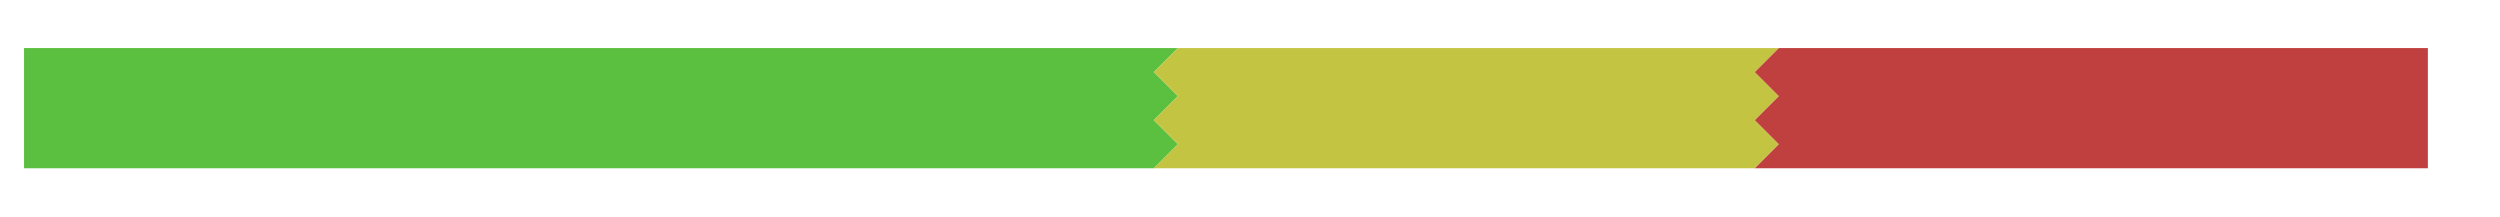
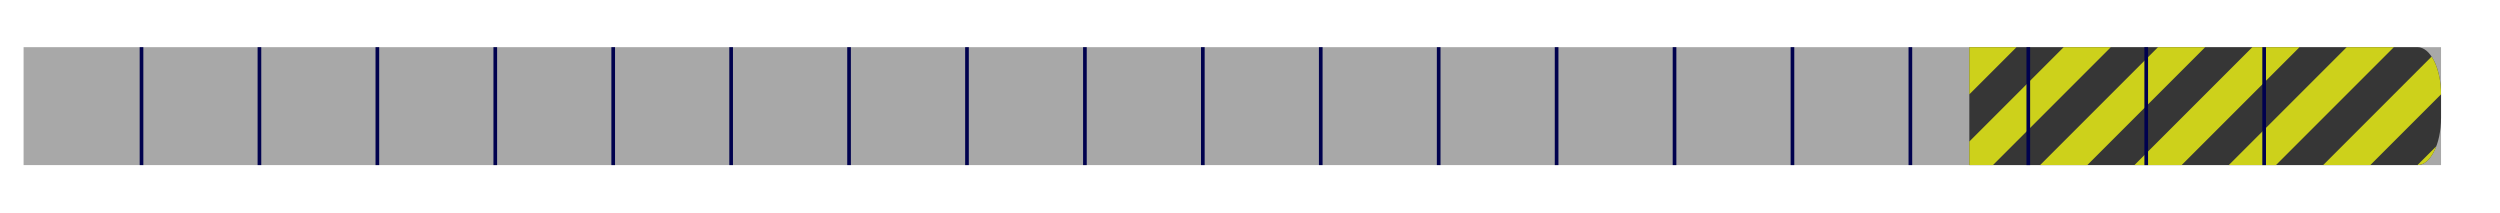
- <svg xmlns="http://www.w3.org/2000/svg" width="520" height="45" id="svg2" version="1.1">
+ <svg xmlns="http://www.w3.org/2000/svg" xmlns:xlink="http://www.w3.org/1999/xlink" width="530" height="45" id="svg2" version="1.1">
  <defs id="defs4">
+     <linearGradient id="linearGradient3913">
+       <stop style="stop-color:#dfdfdf;stop-opacity:1;" offset="0" id="stop3915" />
+       <stop id="stop4008" offset="0.25" style="stop-color:#ffffff;stop-opacity:1;" />
+       <stop id="stop4006" offset="0.5" style="stop-color:#c8c8c8;stop-opacity:1;" />
+       <stop style="stop-color:#000000;stop-opacity:1;" offset="1" id="stop3917" />
+     </linearGradient>
+     <linearGradient id="linearGradient3843">
+       <stop style="stop-color:#e6e6e6;stop-opacity:1;" offset="0" id="stop3845" />
+       <stop style="stop-color:#b5b5b5;stop-opacity:1;" offset="1" id="stop3847" />
+     </linearGradient>
    <linearGradient id="linearGradient3765">
      <stop style="stop-color:#cdedcc;stop-opacity:1;" offset="0" id="stop3767" />
      <stop id="stop3773" offset="0.5" style="stop-color:#cdedcc;stop-opacity:1;" />
      <stop style="stop-color:#a50000;stop-opacity:1;" offset="1" id="stop3769" />
    </linearGradient>
+     <linearGradient xlink:href="#linearGradient3913-5" id="linearGradient3919-4" x1="250" y1="1019.862" x2="250" y2="1039.862" gradientUnits="userSpaceOnUse" />
+     <linearGradient id="linearGradient3913-5">
+       <stop style="stop-color:#ffffff;stop-opacity:1;" offset="0" id="stop3915-5" />
+       <stop style="stop-color:#000000;stop-opacity:1;" offset="1" id="stop3917-1" />
+     </linearGradient>
+     <clipPath clipPathUnits="userSpaceOnUse" id="clipPath3967">
+       <rect style="opacity:0.403;color:#000000;fill:url(#linearGradient3971);fill-opacity:1;fill-rule:nonzero;stroke:none;stroke-width:0.8;marker:none;visibility:visible;display:inline;overflow:visible;enable-background:accumulate" id="rect3969" width="514.999" height="25" x="2.501" y="1017.362" ry="10" rx="5" />
+     </clipPath>
+     <linearGradient xlink:href="#linearGradient3913-5" id="linearGradient3971" gradientUnits="userSpaceOnUse" gradientTransform="translate(-8e-7,-6.0917187e-5)" x1="250" y1="1019.862" x2="250" y2="1039.862" />
+     <clipPath clipPathUnits="userSpaceOnUse" id="clipPath3973">
+       <rect style="opacity:0.403;color:#000000;fill:url(#linearGradient3977);fill-opacity:1;fill-rule:nonzero;stroke:none;stroke-width:0.8;marker:none;visibility:visible;display:inline;overflow:visible;enable-background:accumulate" id="rect3975" width="514.999" height="25" x="2.501" y="10" ry="10" rx="5" />
+     </clipPath>
+     <linearGradient xlink:href="#linearGradient3913-5" id="linearGradient3977" gradientUnits="userSpaceOnUse" gradientTransform="translate(-8e-7,-1007.362)" x1="250" y1="1019.862" x2="250" y2="1039.862" />
  </defs>
  <g id="layer1" transform="translate(0,-1007.362)">
-     <path transform="translate(0,1007.362)" style="color:#000000;fill:#5bc03f;fill-opacity:1;fill-rule:nonzero;stroke:none;stroke-width:1.5;marker:none;visibility:visible;display:inline;overflow:visible;enable-background:accumulate" d="m 5,10 240,0 -5,5 5,5 -5,5 5,5 -5,5 -235,0 z" id="rect3994" />
-     <path style="fill:#c4c443;fill-opacity:1;stroke:none" d="m 370,10 -5,5 5,5 -5,5 5,5 -5,5 -125,0 5,-5 -5,-5 5,-5 -5,-5 5,-5 z" id="path3992" transform="translate(0,1007.362)" />
-     <path style="fill:#c03f3f;fill-opacity:1;stroke:none" d="m 365,35 5,-5 -5,-5 5,-5 -5,-5 5,-5 135,0 0,25 z" id="path3990" transform="translate(0,1007.362)" />
+     <rect style="color:#000000;fill:#a8a8a8;fill-opacity:1;fill-rule:nonzero;stroke:none;stroke-width:0.8;marker:none;visibility:visible;display:inline;overflow:visible;enable-background:accumulate" id="rect3841" width="512.499" height="25" x="5" y="1017.362" />
+     <path style="fill:#363636;fill-opacity:1;stroke:none" d="m 417.5,10 0,25 100,0 0,-25 z" id="path2996" transform="translate(0,1007.362)" clip-path="url(#clipPath3973)" />
+     <g id="g3869" clip-path="url(#clipPath3967)">
+       <path id="path2996-1" d="m 437.5,1017.362 -20,20 0,5 5,0 25,-25 z" style="fill:#cdd11b;fill-opacity:1;stroke:none" />
+       <path id="path2996-1-7" d="m 457.5,1017.362 -25,25 10,0 25,-25 z" style="fill:#cdd11b;fill-opacity:1;stroke:none" />
+       <path id="path2996-1-4" d="m 477.5,1017.362 -25,25 10,0 25,-25 z" style="fill:#cdd11b;fill-opacity:1;stroke:none" />
+       <path id="path2996-1-7-0" d="m 497.5,1017.362 -25,25 10,0 25,-25 z" style="fill:#cdd11b;fill-opacity:1;stroke:none" />
+       <path id="path2996-1-7-0-9" d="m 517.5,1017.362 -25,25 10,0 15,-15 z" style="fill:#cdd11b;fill-opacity:1;stroke:none" />
+       <path id="path2996-1-7-0-9-4" d="m 517.5,1037.362 -5,5 5,0 z" style="fill:#cdd11b;fill-opacity:1;stroke:none" />
+     </g>
+     <g id="g3882" transform="matrix(1,0,0,1.666669,-45,-686.5772)" style="stroke:#00014e;stroke-width:0.775;stroke-opacity:1">
+       <path transform="translate(0,1007.362)" id="path3775" d="M 75,30 75,15" style="fill:none;stroke:#00014e;stroke-width:0.775;stroke-opacity:1" />
+       <path id="path3775-1" d="m 100,1037.362 0,-15" style="fill:none;stroke:#00014e;stroke-width:0.775;stroke-opacity:1" />
+       <path id="path3775-7" d="m 125,1037.362 0,-15" style="fill:none;stroke:#00014e;stroke-width:0.775;stroke-opacity:1" />
+       <path id="path3775-1-4" d="m 150,1037.362 0,-15" style="fill:none;stroke:#00014e;stroke-width:0.775;stroke-opacity:1" />
+       <path id="path3775-0" d="m 175,1037.362 0,-15" style="fill:none;stroke:#00014e;stroke-width:0.775;stroke-opacity:1" />
+       <path id="path3775-1-9" d="m 200,1037.362 0,-15" style="fill:none;stroke:#00014e;stroke-width:0.775;stroke-opacity:1" />
+       <path id="path3775-7-4" d="m 225,1037.362 0,-15" style="fill:none;stroke:#00014e;stroke-width:0.775;stroke-opacity:1" />
+       <path id="path3775-1-4-8" d="m 250,1037.362 0,-15" style="fill:none;stroke:#00014e;stroke-width:0.775;stroke-opacity:1" />
+       <path id="path3775-8" d="m 275,1037.362 0,-15" style="fill:none;stroke:#00014e;stroke-width:0.775;stroke-opacity:1" />
+       <path id="path3775-1-2" d="m 300,1037.362 0,-15" style="fill:none;stroke:#00014e;stroke-width:0.775;stroke-opacity:1" />
+       <path id="path3775-7-45" d="m 325,1037.362 0,-15" style="fill:none;stroke:#00014e;stroke-width:0.775;stroke-opacity:1" />
+       <path id="path3775-1-4-5" d="m 350,1037.362 0,-15" style="fill:none;stroke:#00014e;stroke-width:0.775;stroke-opacity:1" />
+       <path id="path3775-17" d="m 375,1037.362 0,-15" style="fill:none;stroke:#00014e;stroke-width:0.775;stroke-opacity:1" />
+       <path id="path3775-1-1" d="m 400,1037.362 0,-15" style="fill:none;stroke:#00014e;stroke-width:0.775;stroke-opacity:1" />
+       <path id="path3775-7-1" d="m 425,1037.362 0,-15" style="fill:none;stroke:#00014e;stroke-width:0.775;stroke-opacity:1" />
+       <path id="path3775-1-4-52" d="m 450,1037.362 0,-15" style="fill:none;stroke:#00014e;stroke-width:0.775;stroke-opacity:1" />
+       <path id="path3775-1-14" d="m 475,1037.362 0,-15" style="fill:none;stroke:#00014e;stroke-width:0.775;stroke-opacity:1" />
+       <path id="path3775-7-2" d="m 500,1037.362 0,-15" style="fill:none;stroke:#00014e;stroke-width:0.775;stroke-opacity:1" />
+       <path id="path3775-1-4-3" d="m 525,1037.362 0,-15" style="fill:none;stroke:#00014e;stroke-width:0.775;stroke-opacity:1" />
+     </g>
+     <path id="path2996-1-1" d="m 417.5,1017.362 0,10 10,-10 z" style="fill:#cdd11b;fill-opacity:1;stroke:none" />
  </g>
</svg>
